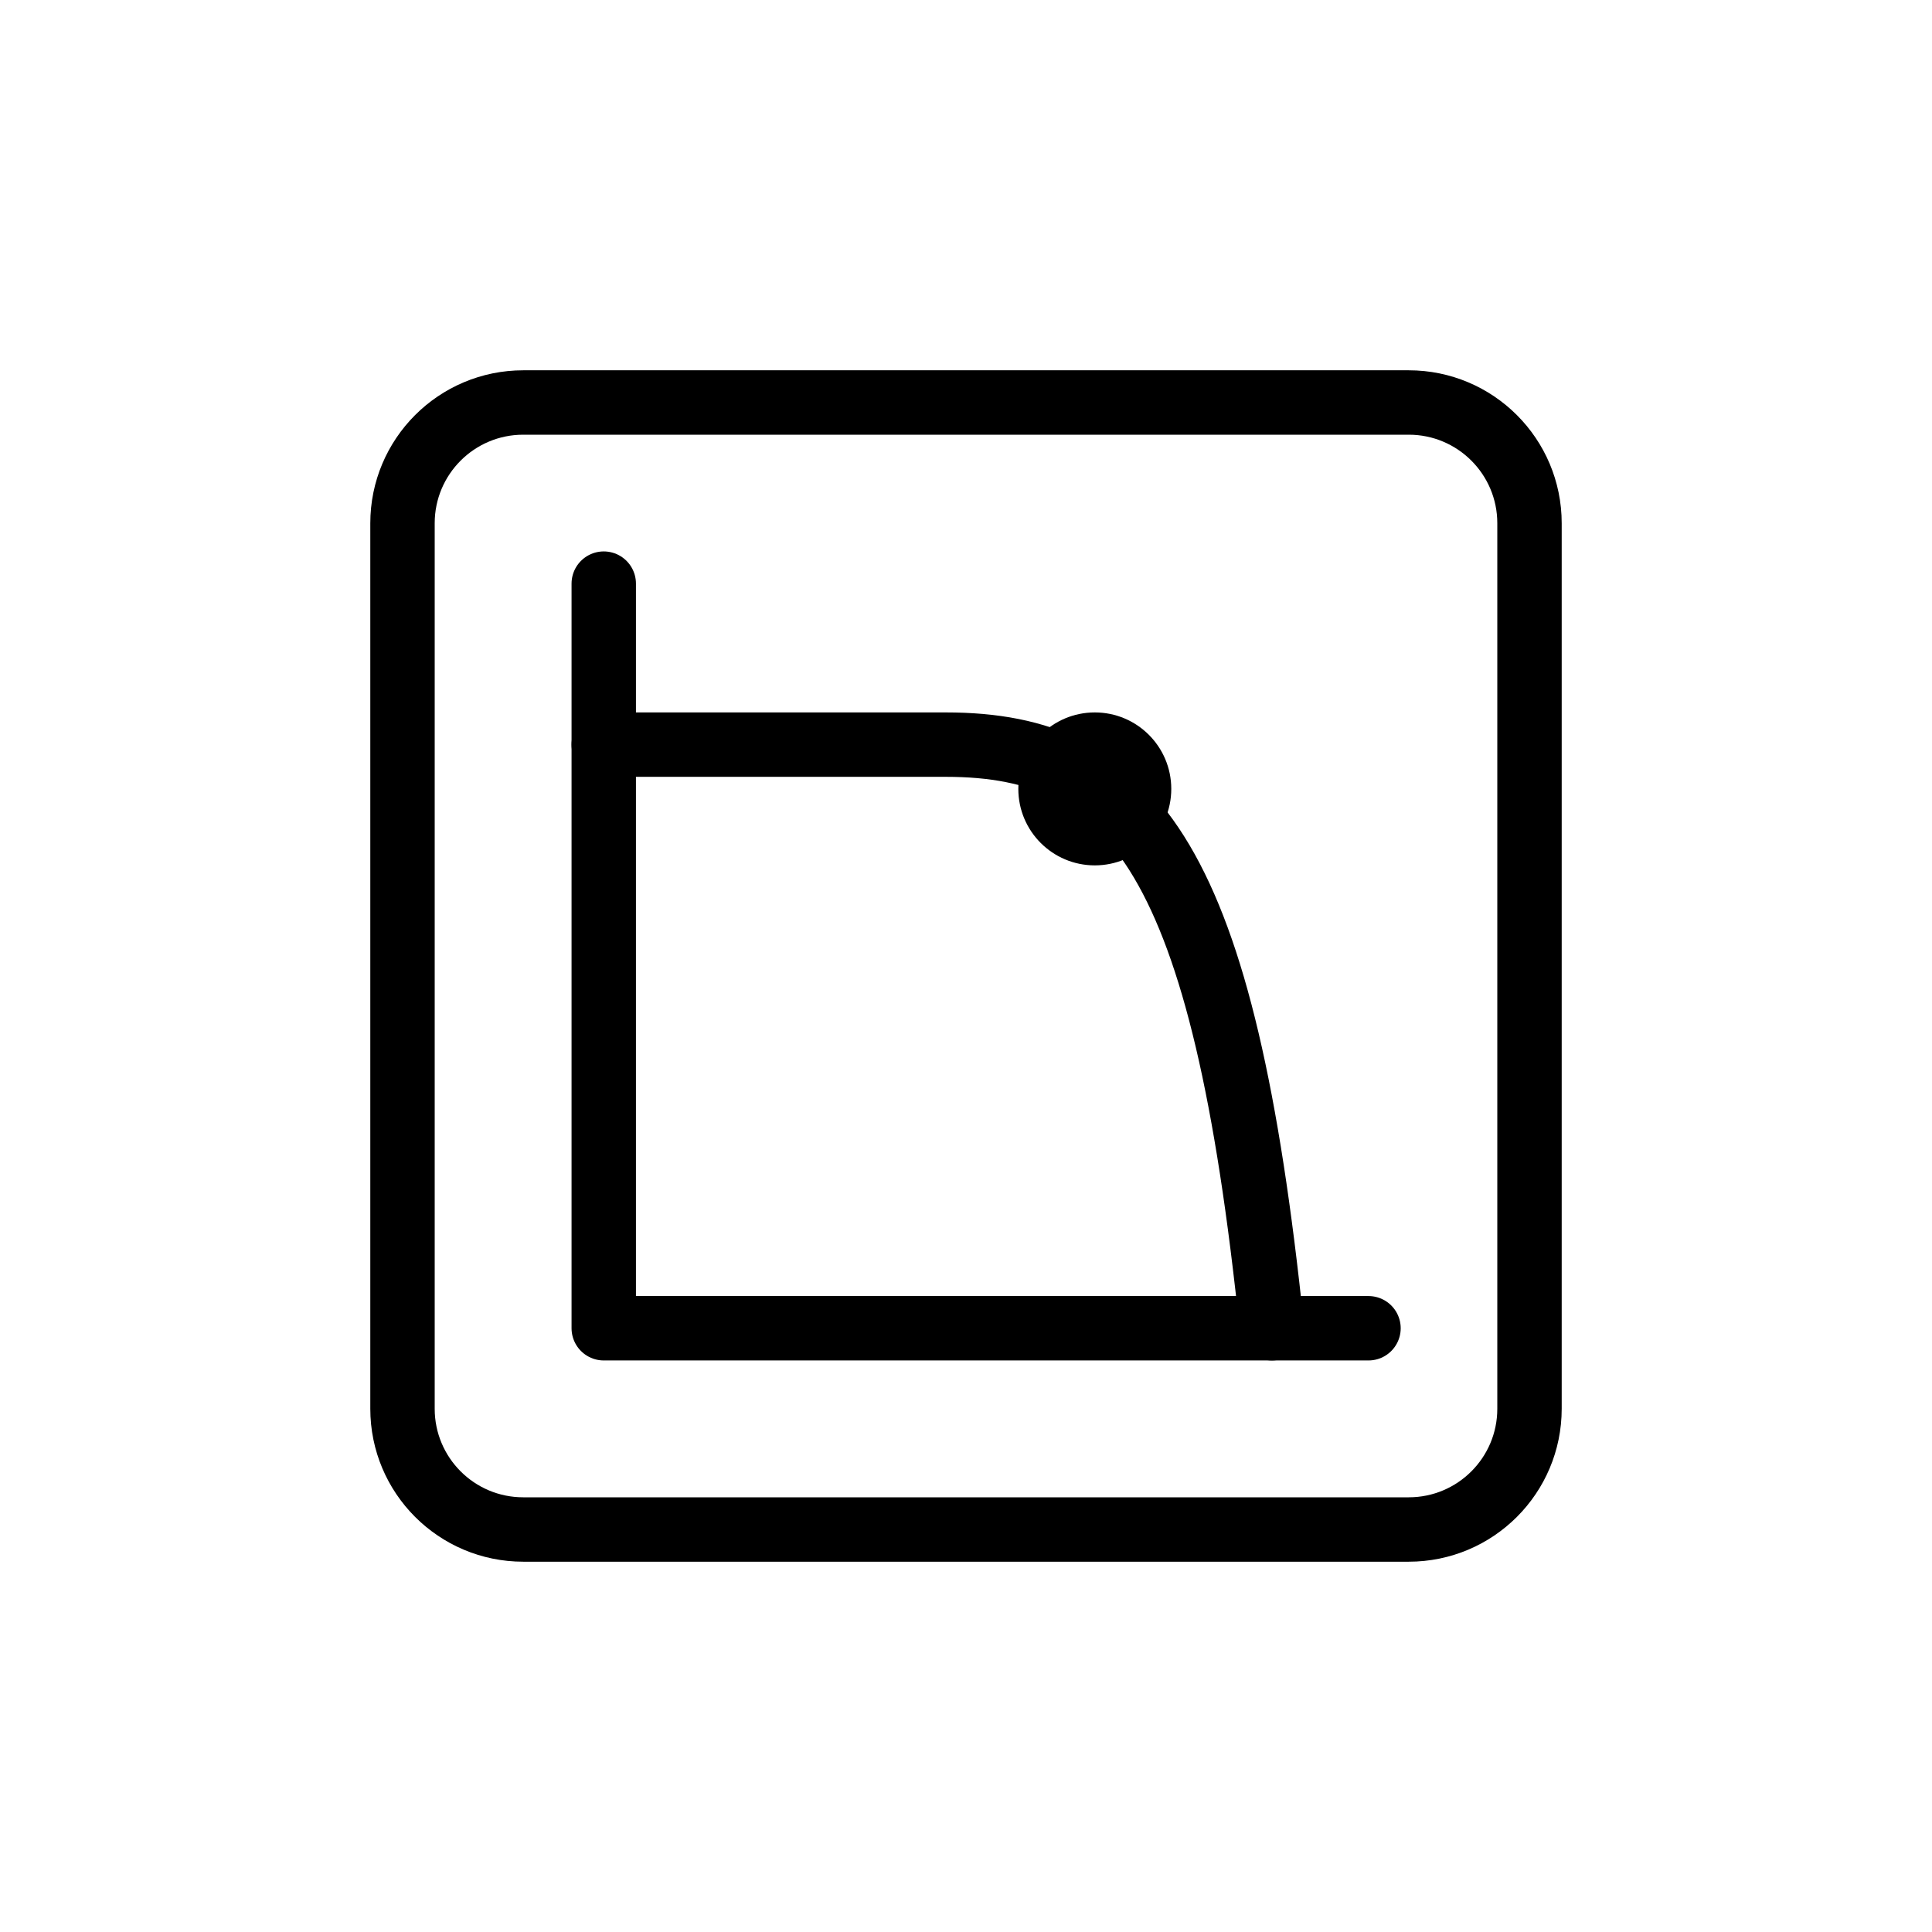
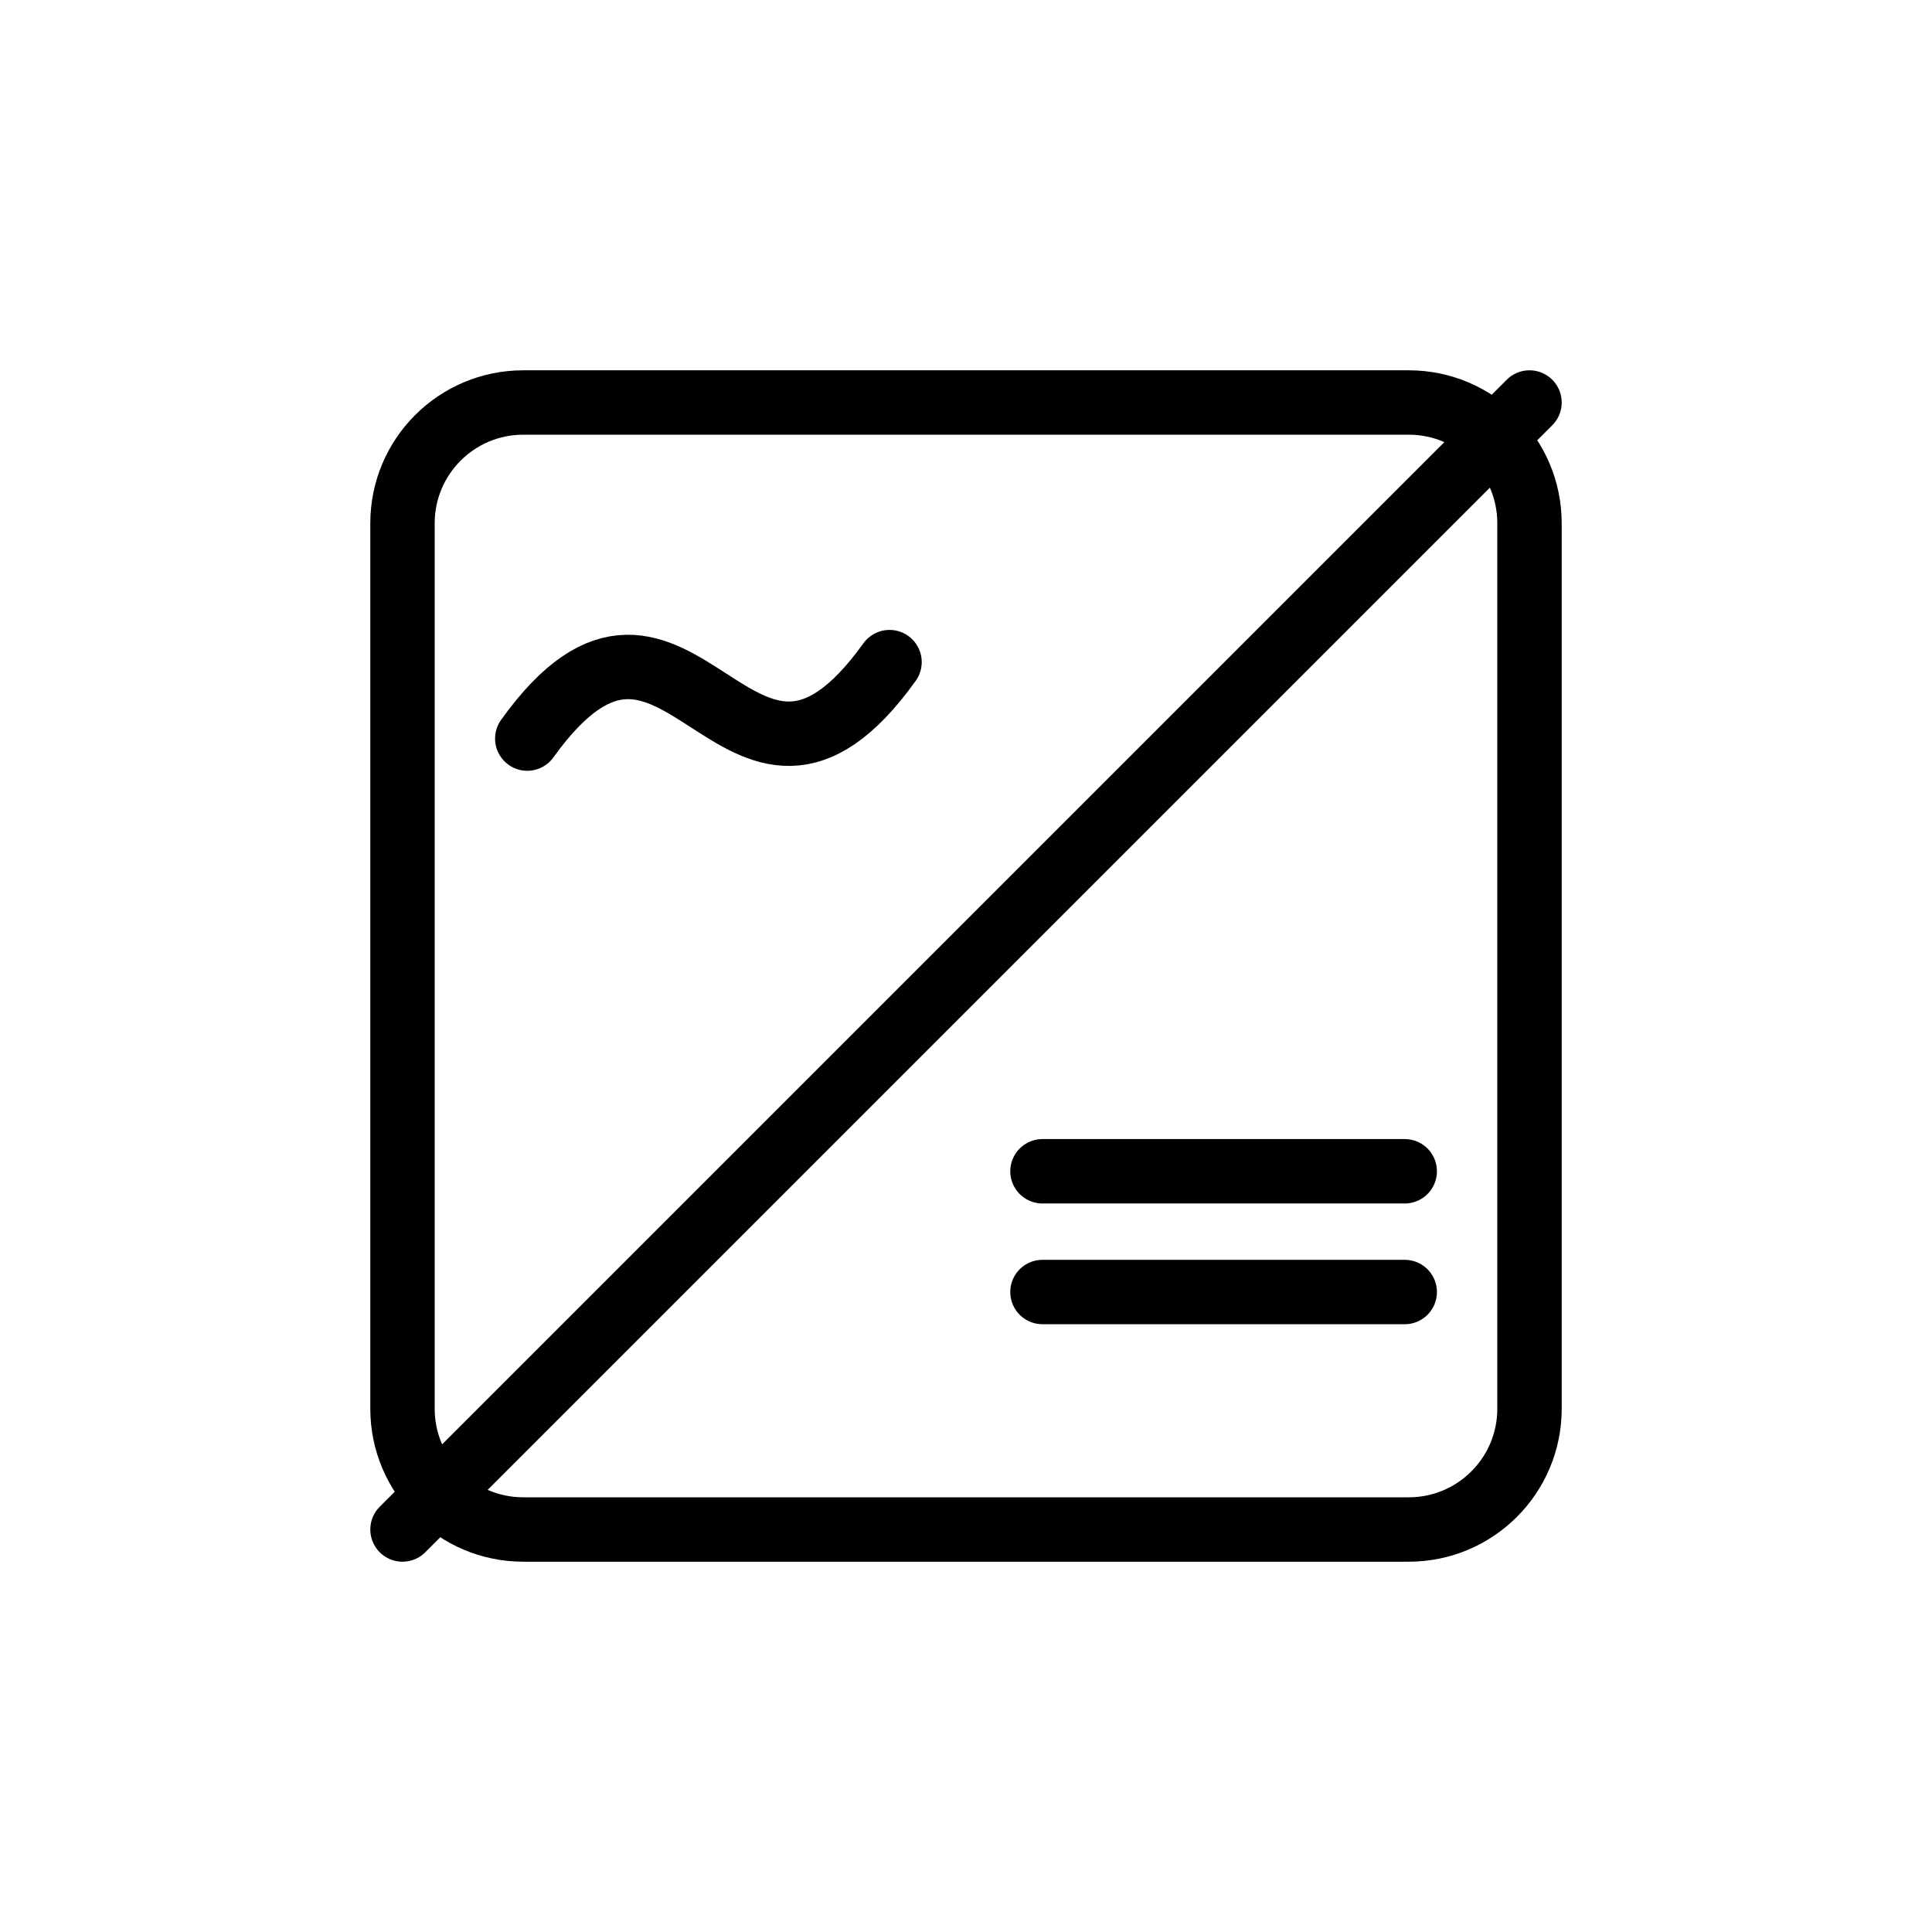
<svg xmlns="http://www.w3.org/2000/svg" viewBox="0 0 48 48" width="48" height="48" fill="none" stroke="currentColor" stroke-width="1.6" stroke-linecap="round" stroke-linejoin="round" role="img">
  <rect x="10" y="10" width="28" height="28" rx="3" />
-   <path d="M15 14.5V33H34" />
-   <path d="M15 18.5H23.5C28.2 18.5 30.4 21.4 31.6 33" />
-   <circle cx="27.2" cy="19.6" r="1.9" fill="currentColor" stroke="none" />
+   <path d="M10 38L38 10" />
+   <path d="M13.1 18.35C16.88 13.08 18.32 21.72 22.1 16.45" />
+   <path d="M25.9 29.1H34.9M25.9 32.1H34.9" />
</svg>
